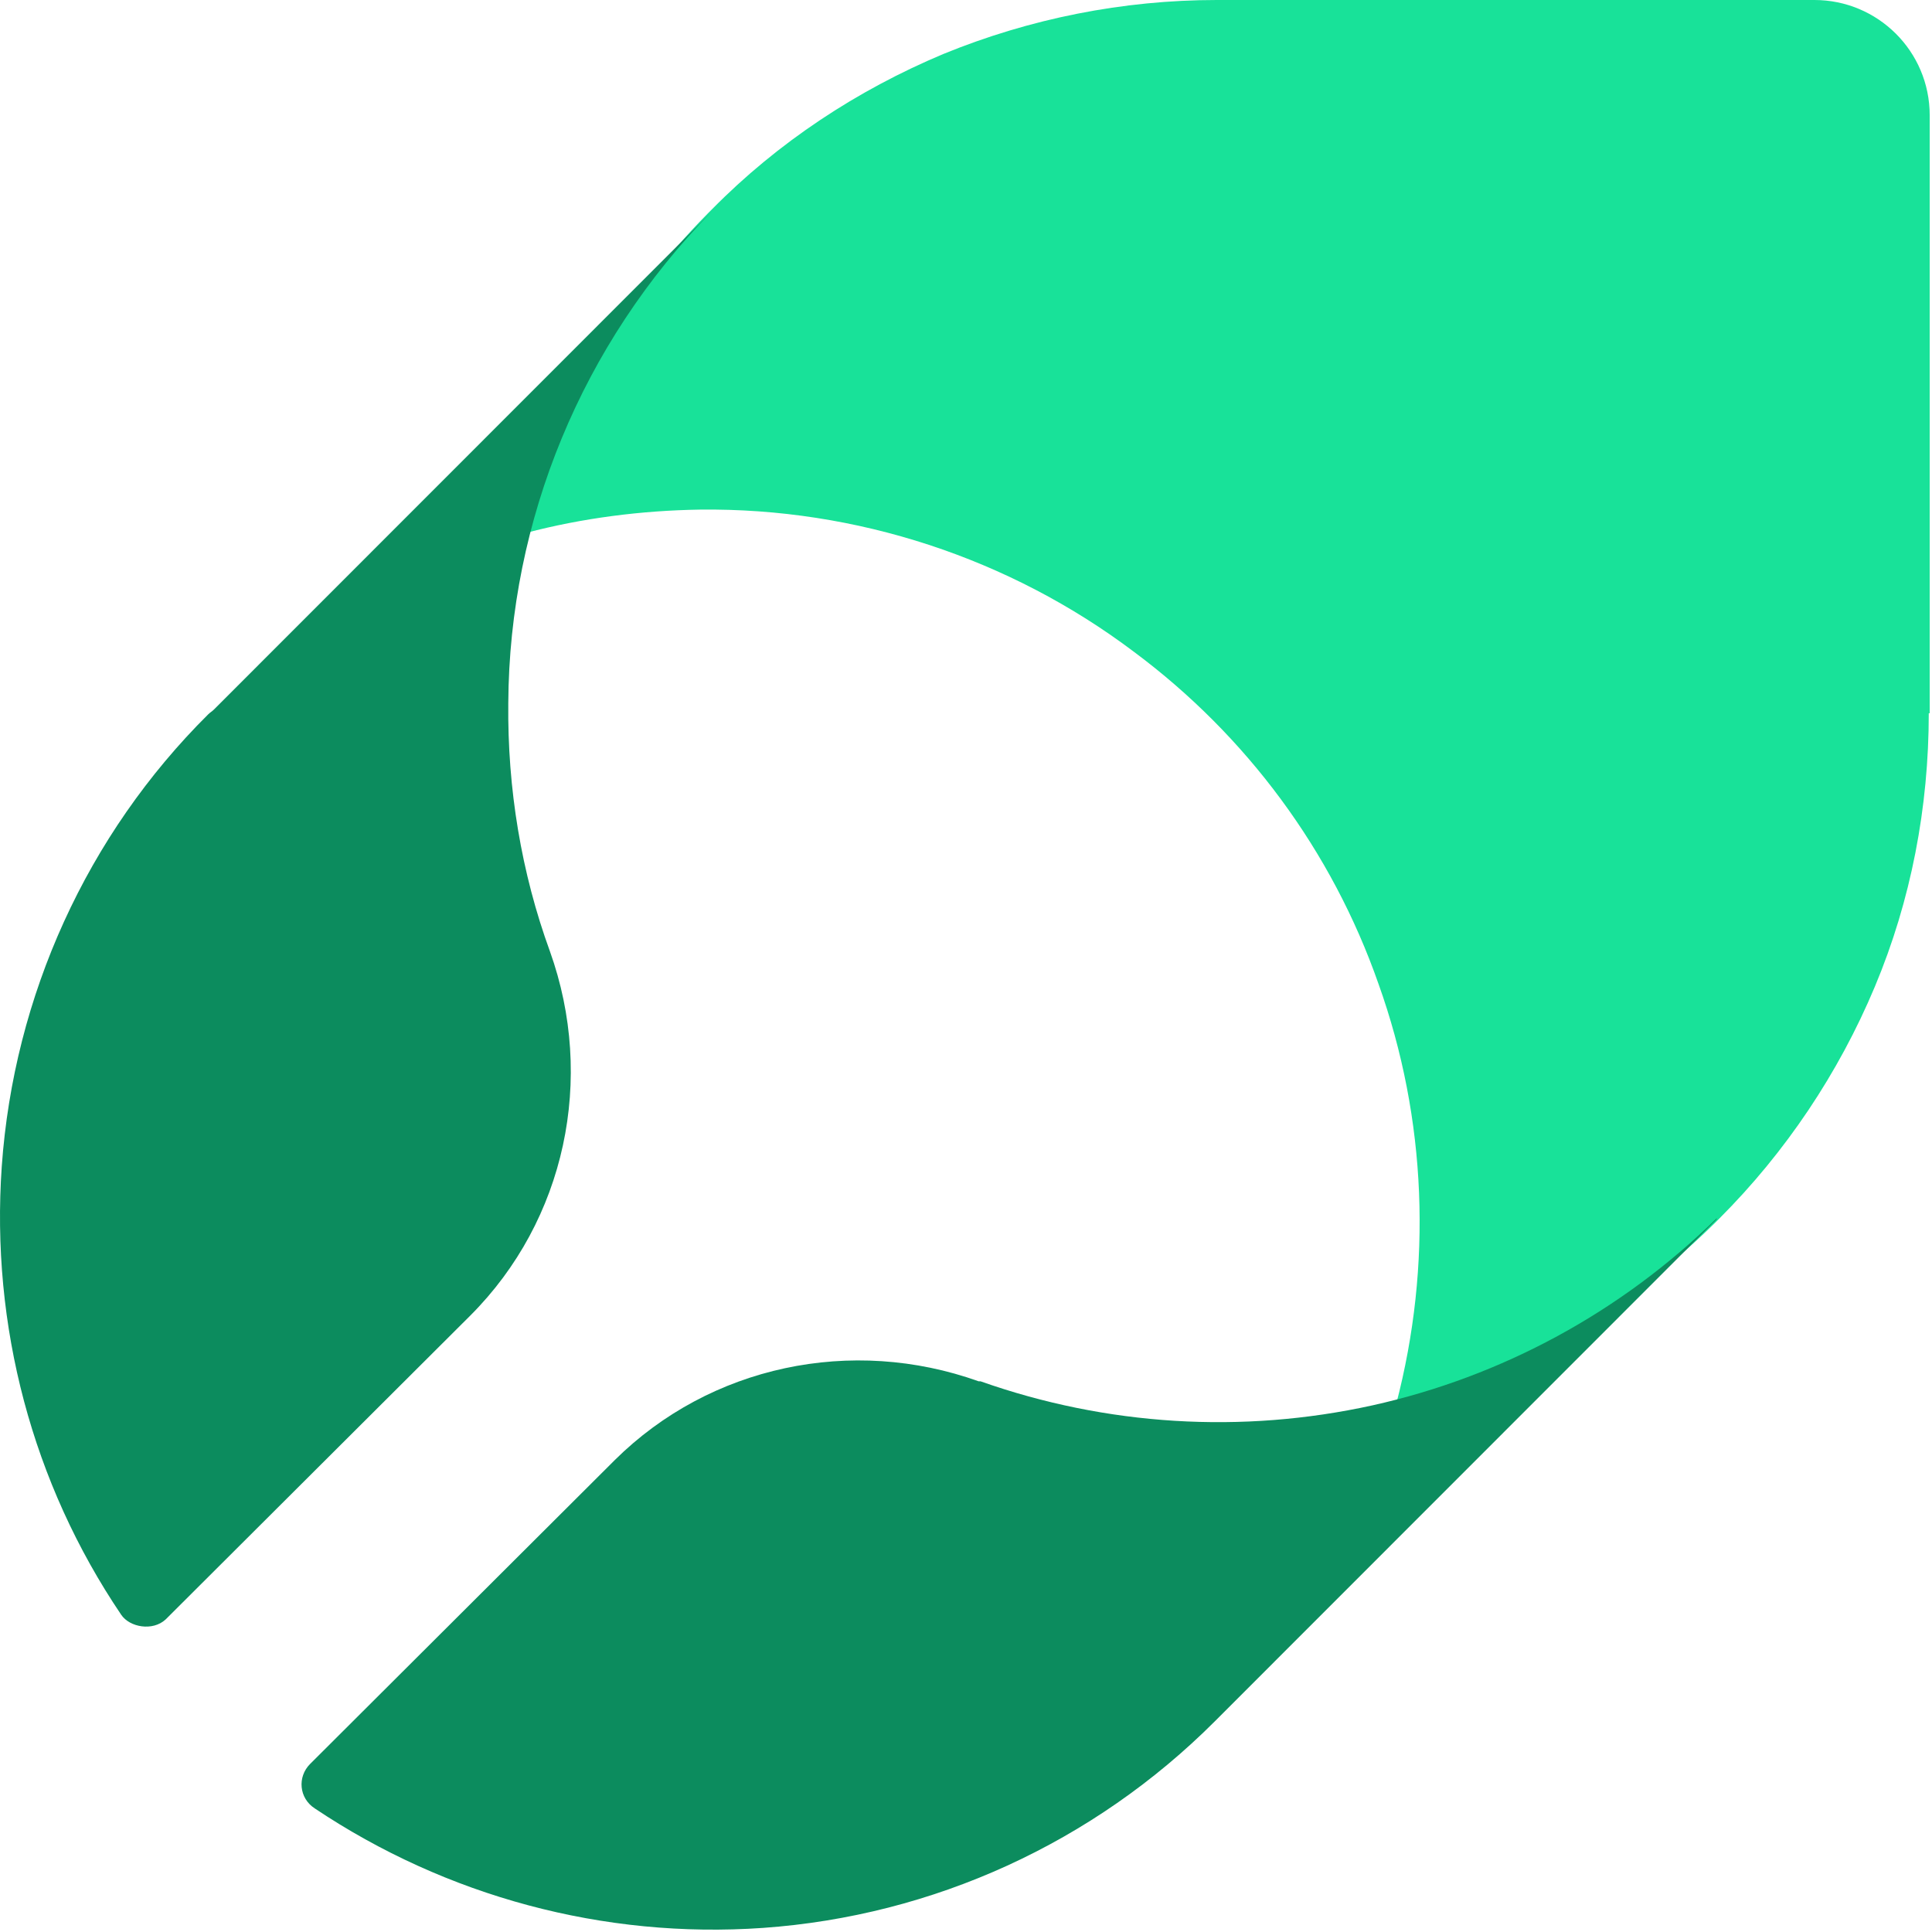
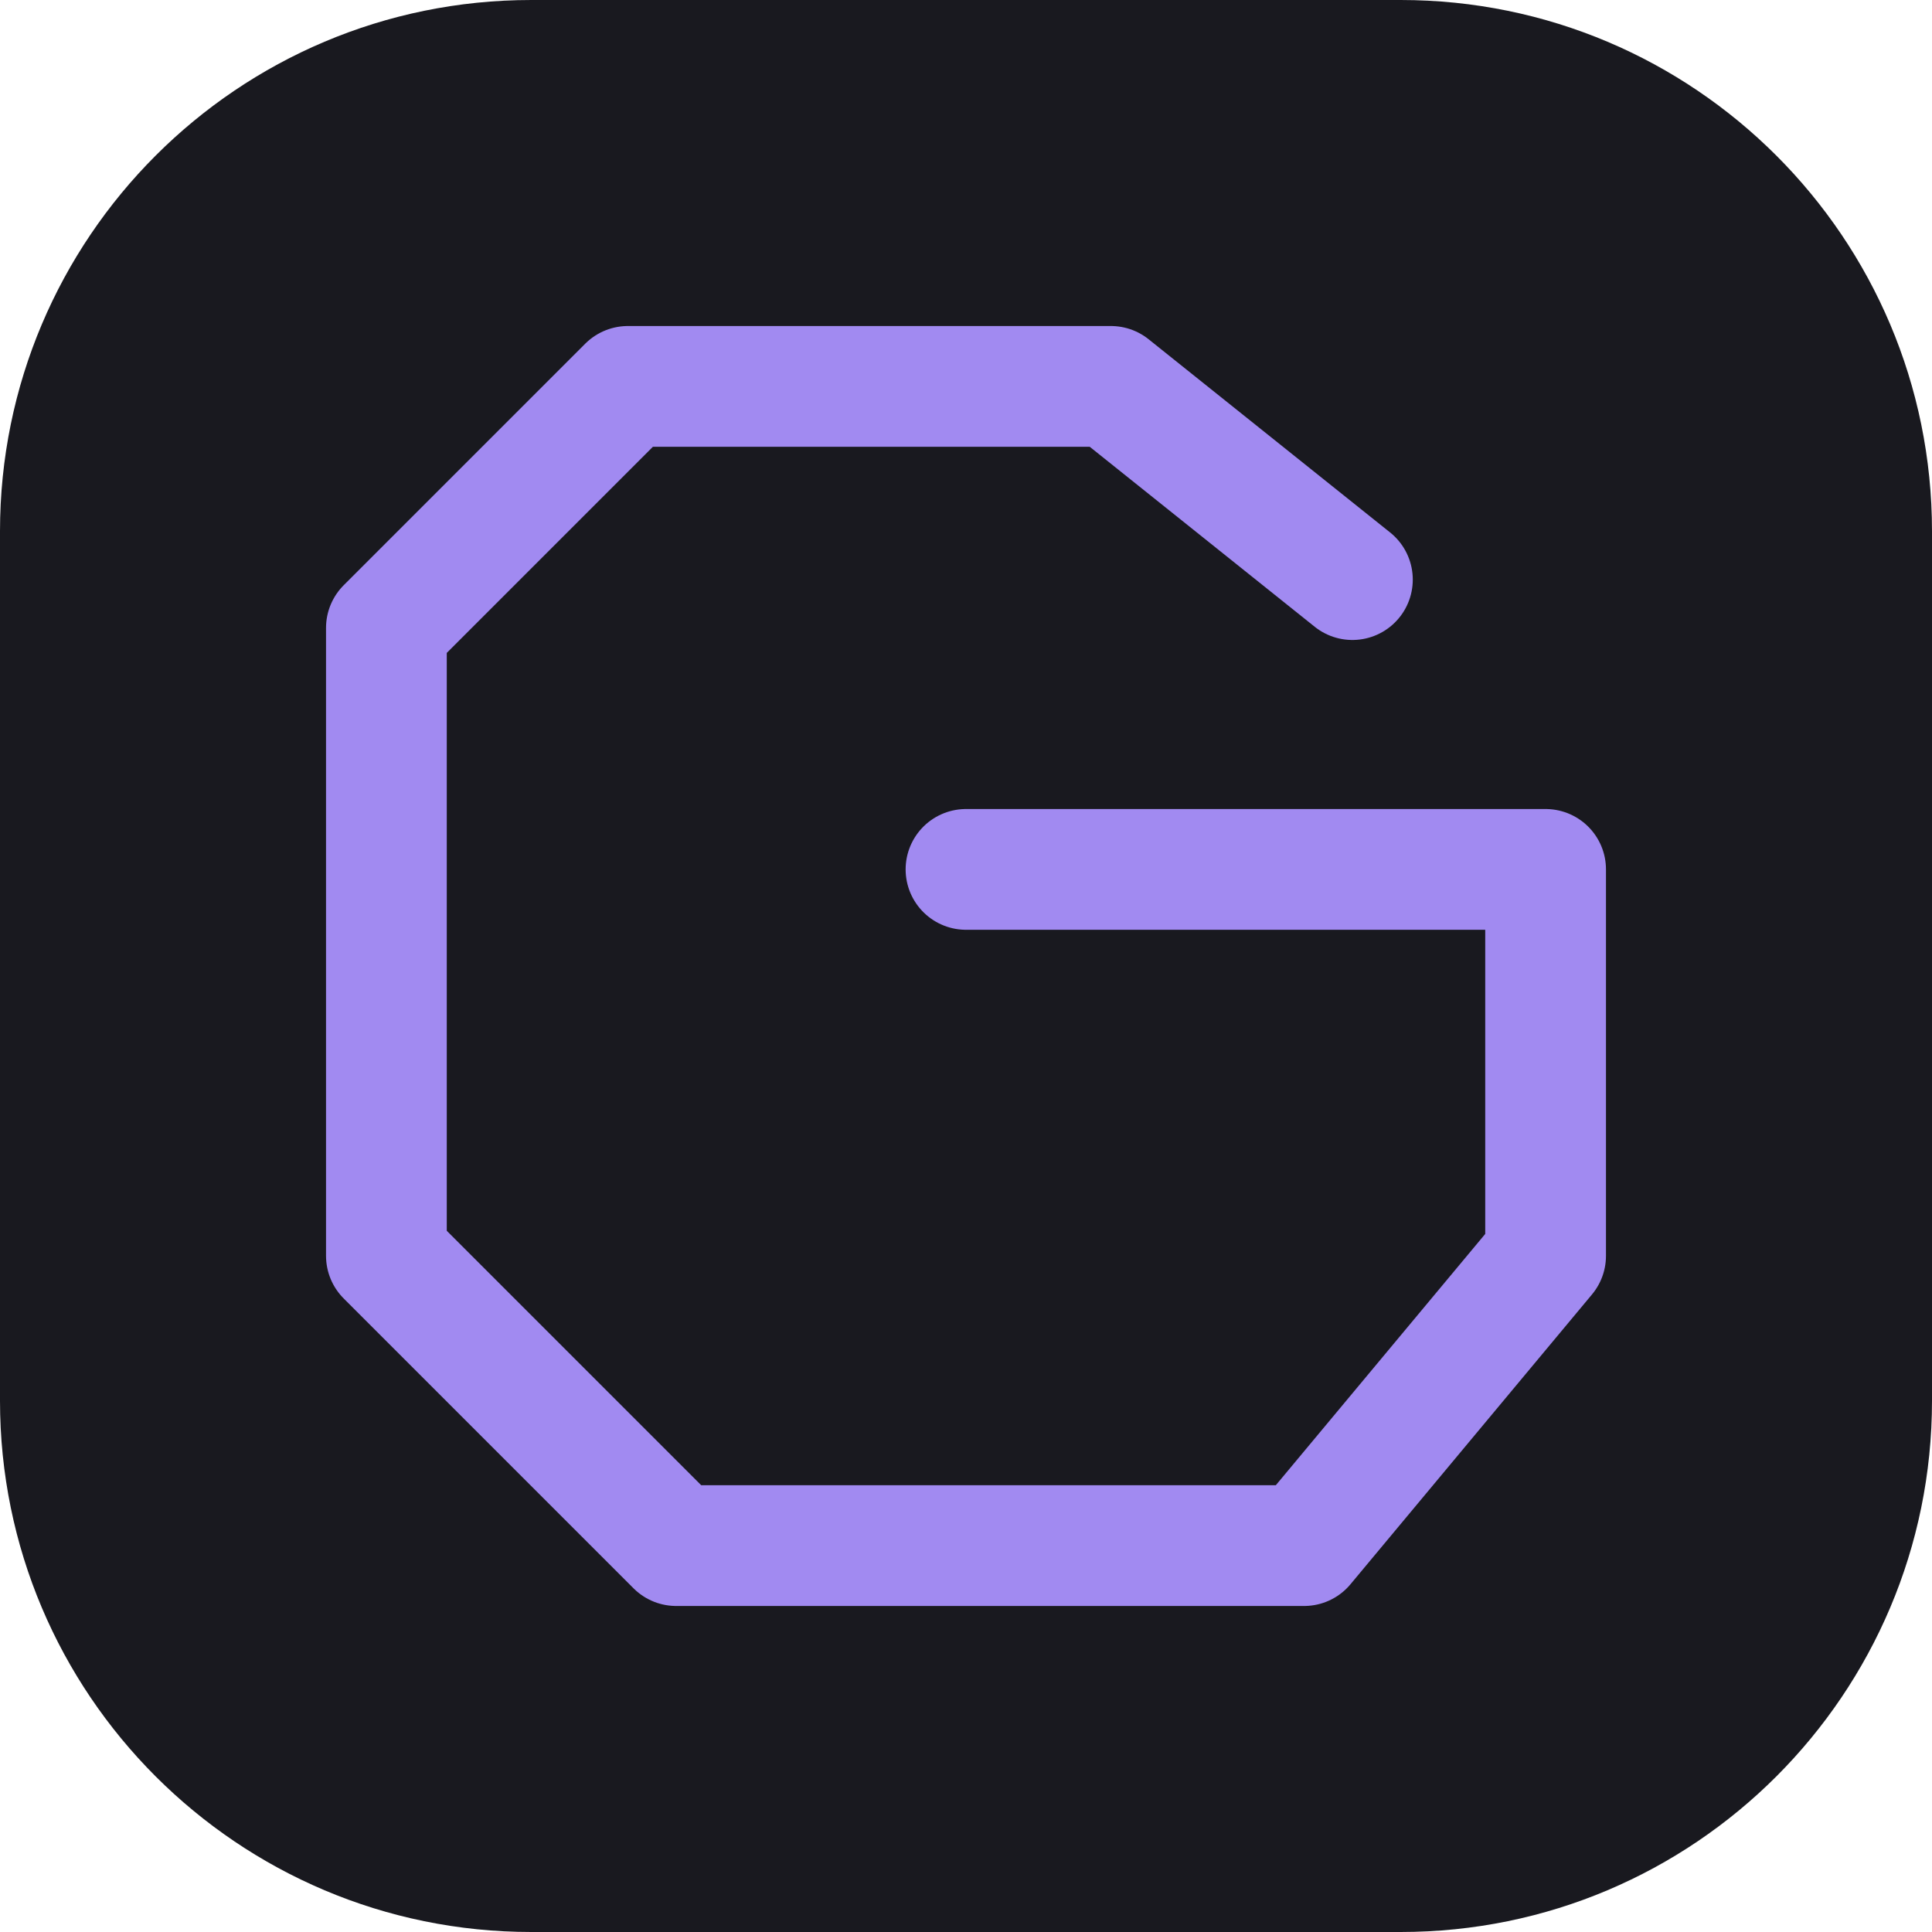
- <svg xmlns="http://www.w3.org/2000/svg" width="502" height="502" viewBox="0 0 502 502" fill="none">
-   <path d="M501.402 185.33V29.962C501.402 13.29 487.876 0 471.453 0H316.156C291.763 0 267.611 4.832 245.15 14.014C222.689 23.438 202.16 36.969 185.012 54.367L183.804 55.575C161.101 78.53 144.92 107.042 136.708 138.454C151.441 134.588 166.656 132.655 181.871 132.413C222.447 131.93 262.298 144.978 294.661 169.383C323.885 191.13 346.104 221.092 358.18 255.645C370.739 290.681 372.188 328.859 362.769 364.862C393.925 356.647 422.666 340.457 445.611 317.744L446.818 316.536C463.966 299.38 477.732 278.841 487.151 256.37C496.571 233.898 501.16 209.735 501.16 185.33H501.402Z" fill="#18E299" />
-   <path d="M132.071 182.706C132.312 135.044 151.32 89.307 184.764 55.125L55.557 184.391C55.076 184.873 54.594 185.113 54.113 185.595C22.593 216.888 3.586 258.774 0.458 303.066C-2.43 344.47 8.397 385.392 31.496 419.575C33.699 422.835 39.677 423.907 43.046 420.778L122.206 341.822C146.989 317.028 154.689 280.198 142.899 247.219C135.44 226.758 131.831 204.852 132.071 182.706Z" fill="#0C8C5E" />
-   <path d="M446.067 316.547C421.284 340.86 390.245 357.71 356.56 365.172C322.634 372.635 287.506 370.468 254.783 358.914C254.783 358.914 254.542 358.914 254.301 358.914C221.338 347.118 184.525 354.821 159.742 379.375L80.581 458.331C77.212 461.701 77.694 467.238 81.784 469.885C115.95 492.754 156.855 503.827 198.24 500.938C242.512 497.809 284.137 478.792 315.656 447.258L316.859 446.054L446.067 316.788V316.547Z" fill="#0C8C5E" />
+ <svg xmlns="http://www.w3.org/2000/svg" viewBox="0 0 40 40">
+   <rect width="40" height="40" rx="11" fill="#19191F" />
+   <path d="m28 12-5-4H13L8 13v13l6 6h13l5-6v-8H20" fill="none" stroke="#A18AF1" stroke-width="2.5" stroke-linecap="round" stroke-linejoin="round" />
</svg>
